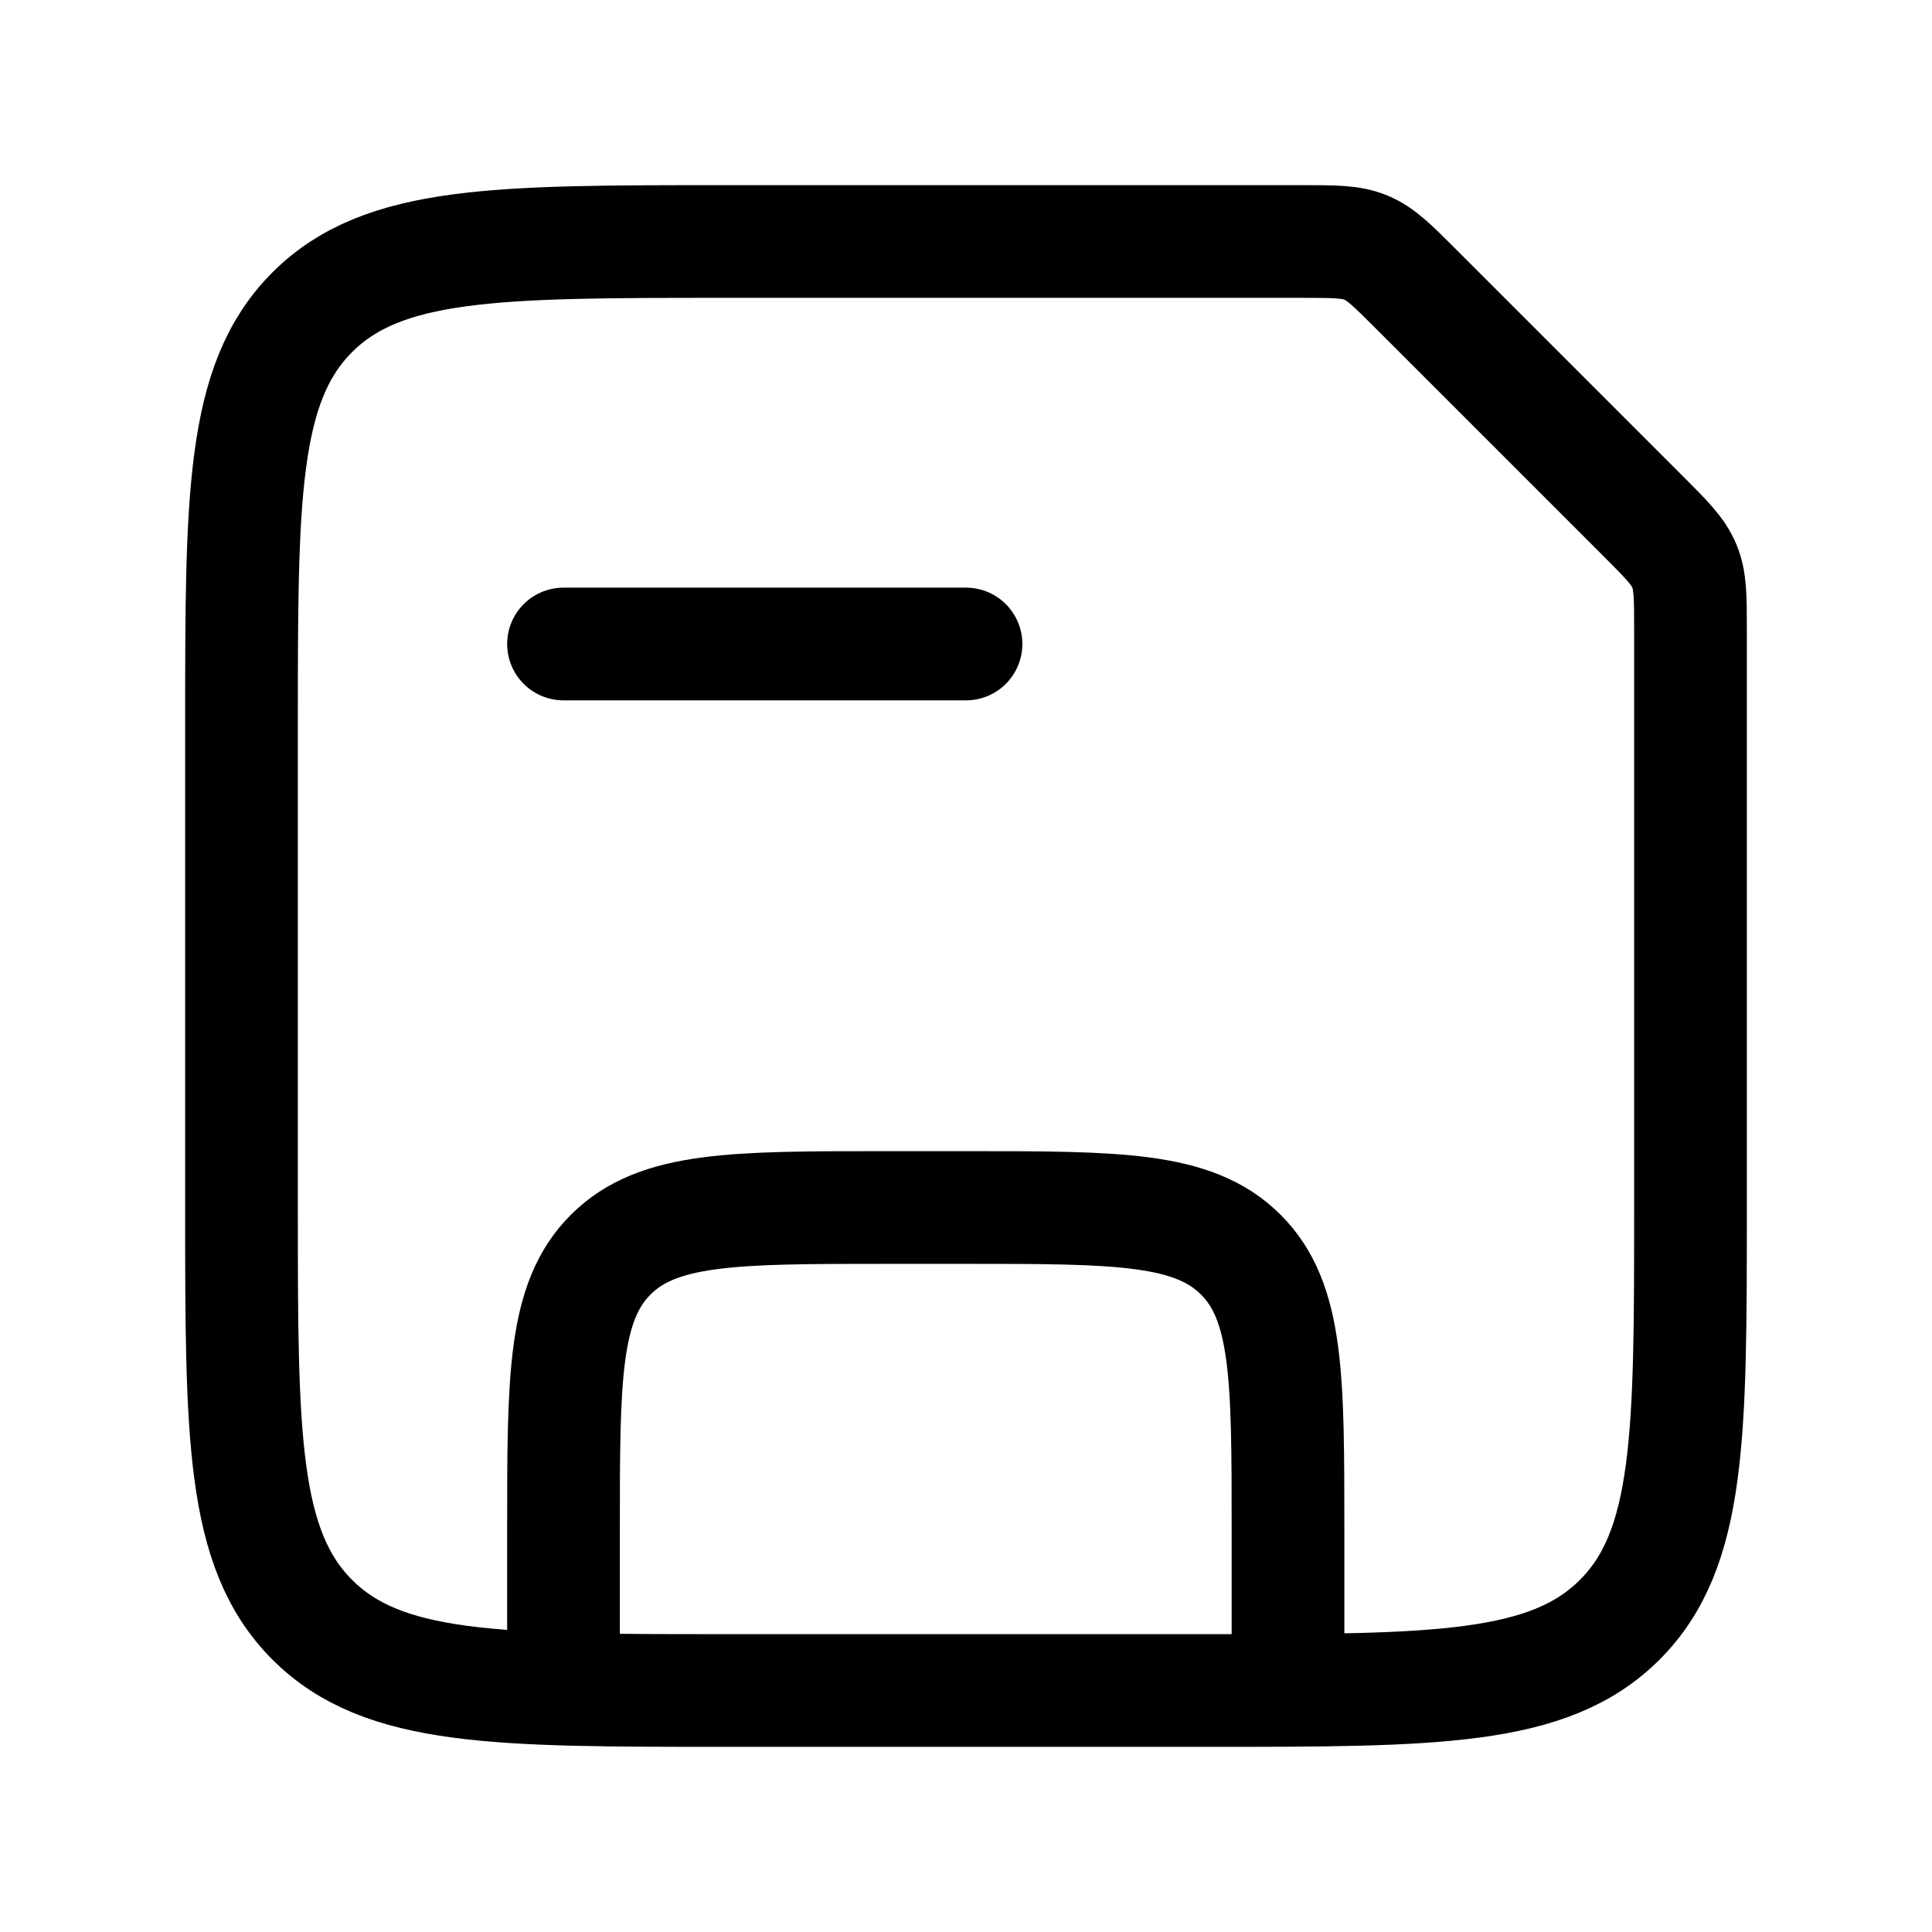
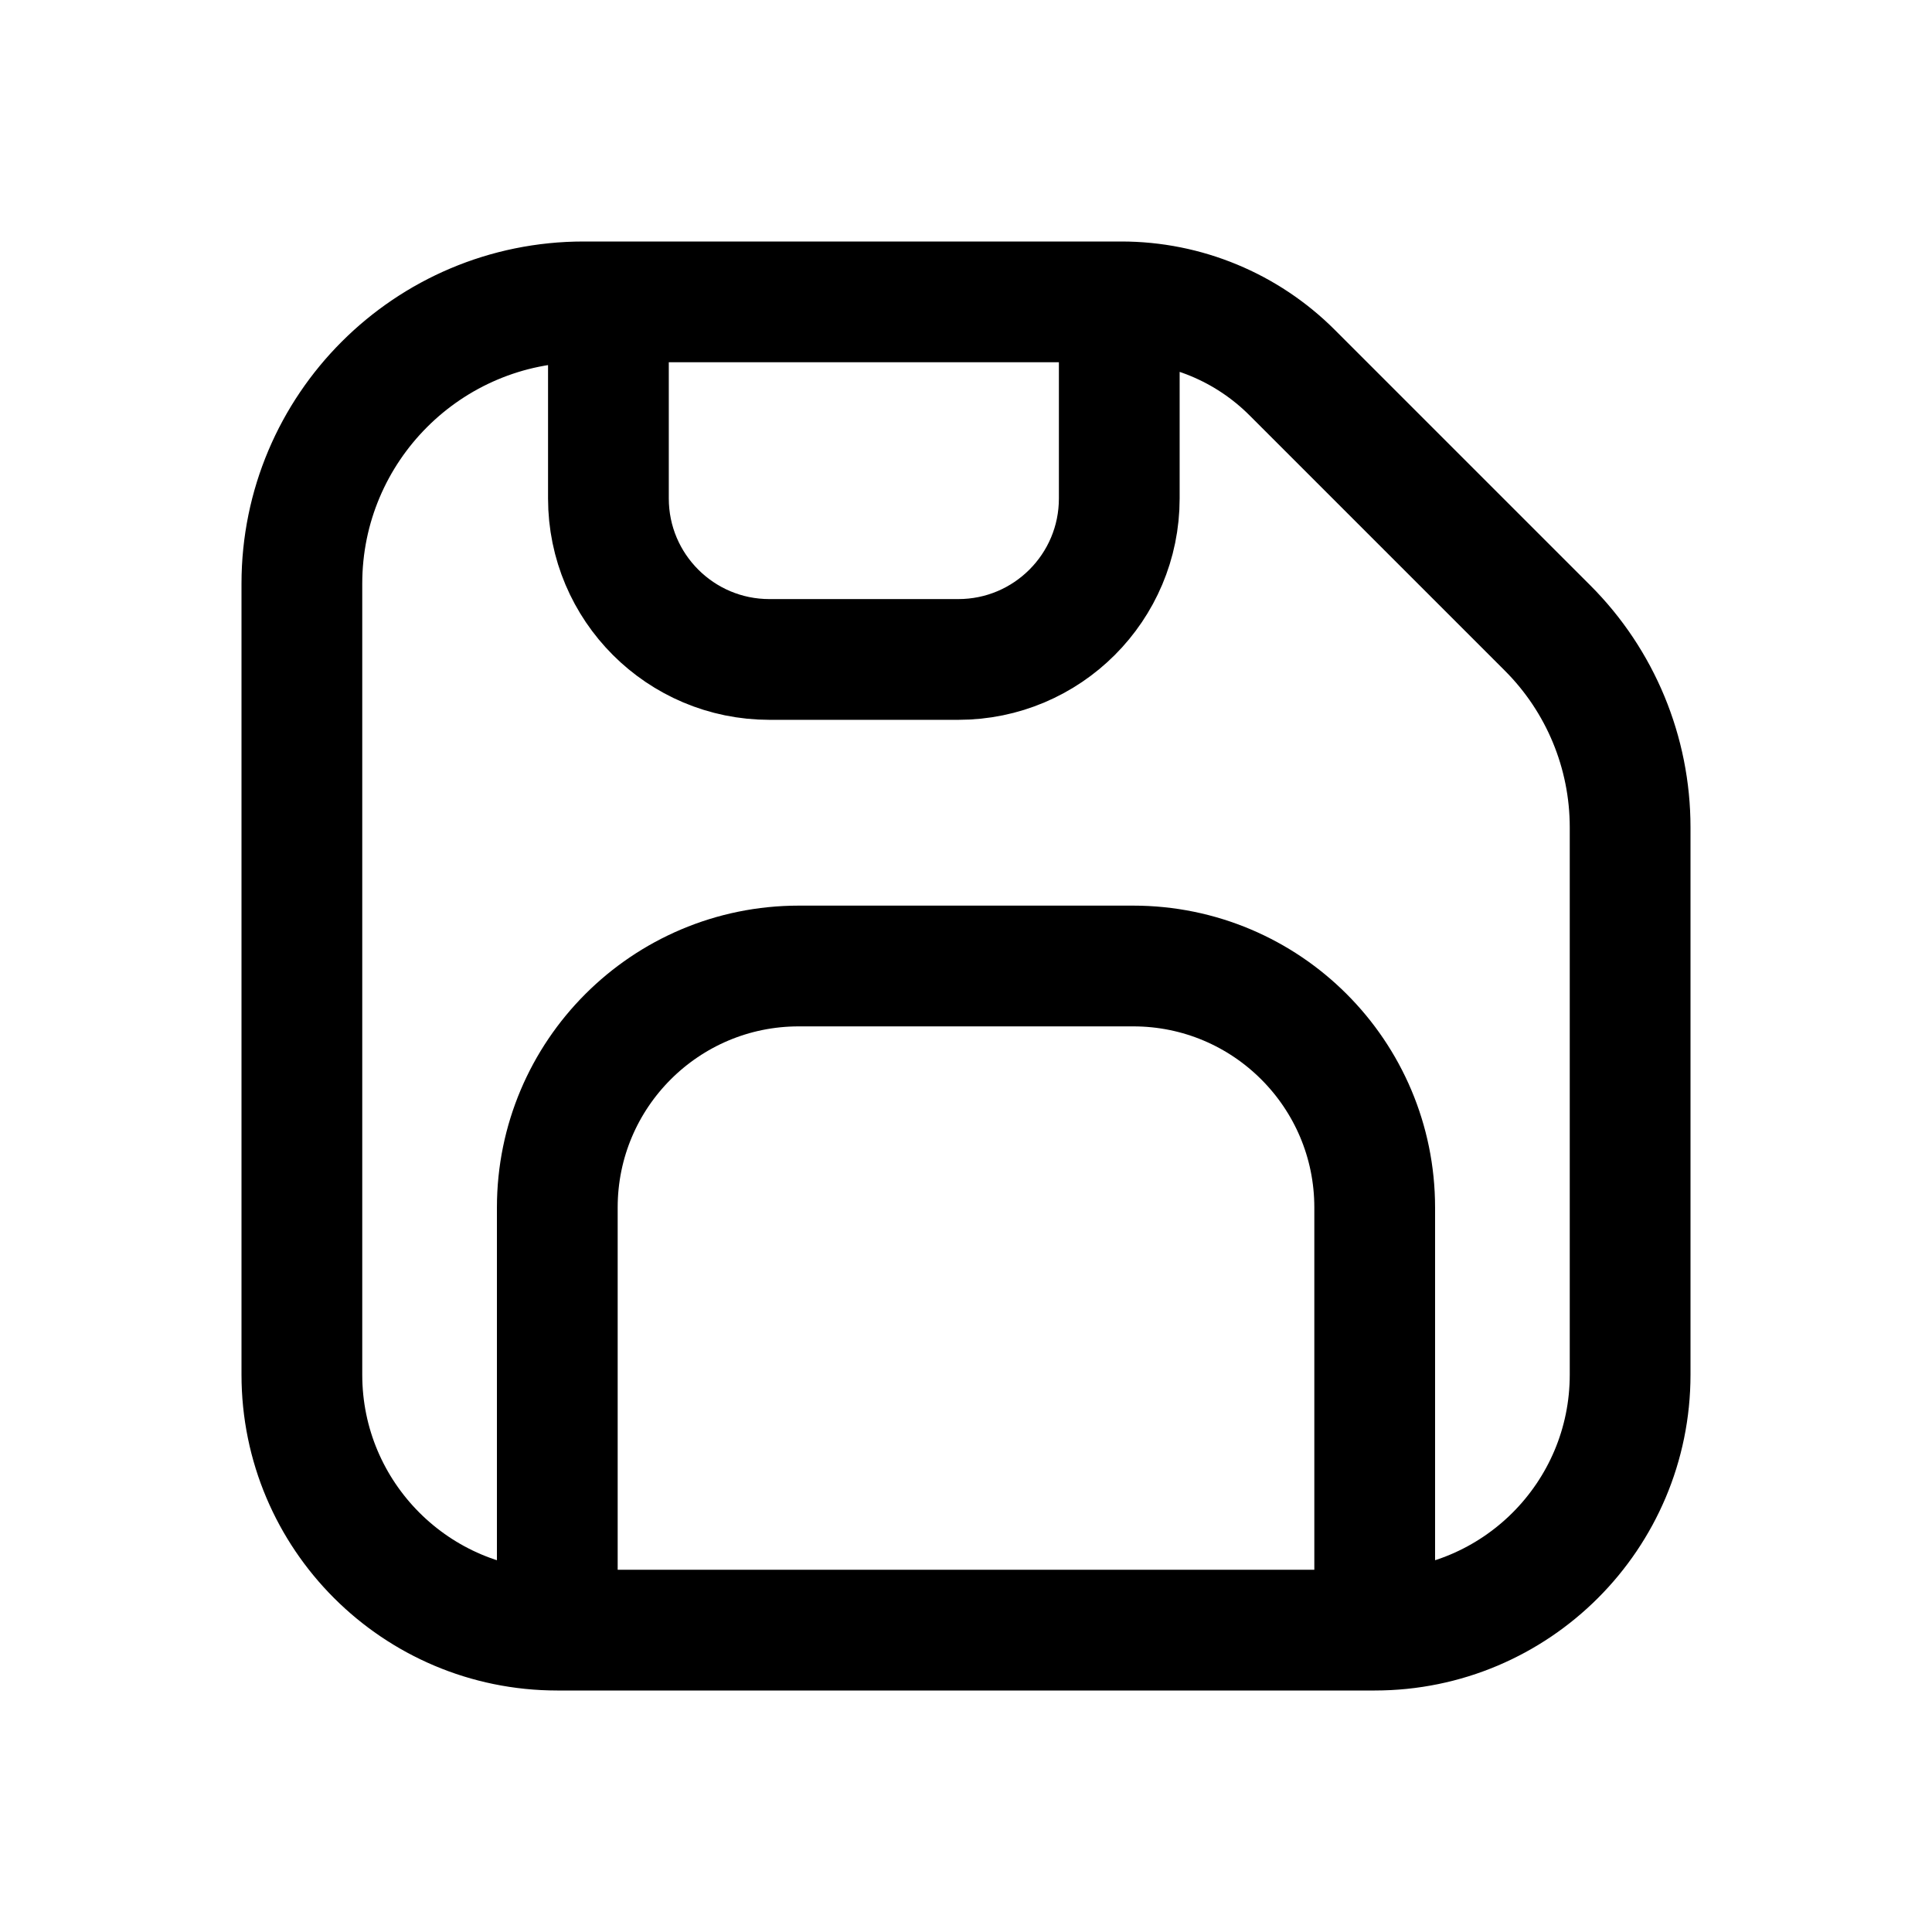
- <svg xmlns="http://www.w3.org/2000/svg" width="24" height="24" viewBox="0 0 24 24" fill="none">
-   <path d="M16 21V19C16 17.114 16 16.172 15.414 15.586C14.828 15 13.886 15 12 15H11C9.114 15 8.172 15 7.586 15.586C7 16.172 7 17.114 7 19V21" stroke="currentColor" stroke-width="1.4" />
-   <path d="M7 8H12" stroke="currentColor" stroke-width="1.4" stroke-linecap="round" />
-   <path d="M3 9C3 6.172 3 4.757 3.879 3.879C4.757 3 6.172 3 9 3H16.172C16.58 3 16.785 3 16.968 3.076C17.152 3.152 17.297 3.297 17.586 3.586L20.414 6.414C20.703 6.703 20.848 6.848 20.924 7.032C21 7.215 21 7.42 21 7.828V15C21 17.828 21 19.243 20.121 20.121C19.243 21 17.828 21 15 21H9C6.172 21 4.757 21 3.879 20.121C3 19.243 3 17.828 3 15V9Z" stroke="currentColor" stroke-width="1.4" />
+ <svg xmlns="http://www.w3.org/2000/svg" width="24" height="24" viewBox="0 0 24 24">
+   <path fill="none" stroke="currentColor" stroke-linecap="round" stroke-linejoin="round" stroke-width="1.5" d="M7.558 3.75H7.25a3.5 3.5 0 0 0-3.5 3.5v9.827a3.173 3.173 0 0 0 3.173 3.173v0m.635-16.5v2.442a2 2 0 0 0 2 2h2.346a2 2 0 0 0 2-2V3.75m-6.346 0h6.346m0 0h.026a3 3 0 0 1 2.122.879l3.173 3.173a3.5 3.5 0 0 1 1.025 2.475v6.8a3.173 3.173 0 0 1-3.173 3.173v0m-10.154 0V15a3 3 0 0 1 3-3h4.154a3 3 0 0 1 3 3v5.25m-10.154 0h10.154" />
</svg>
